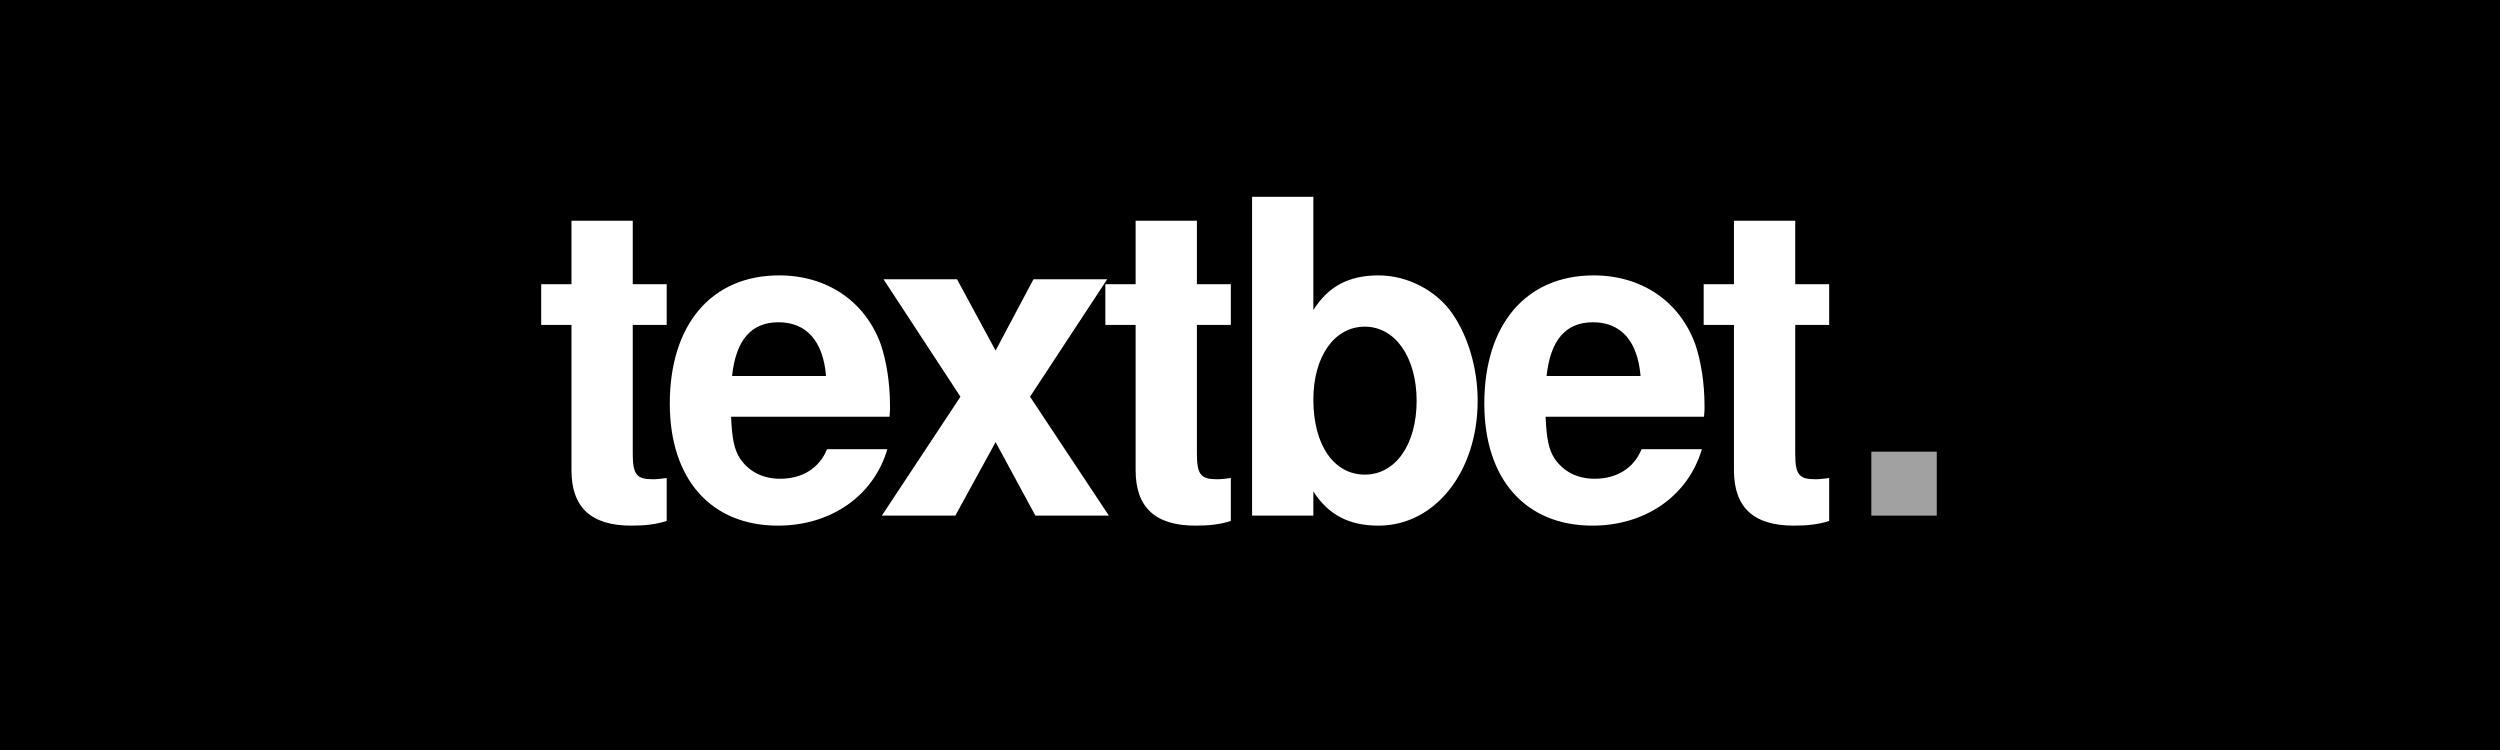
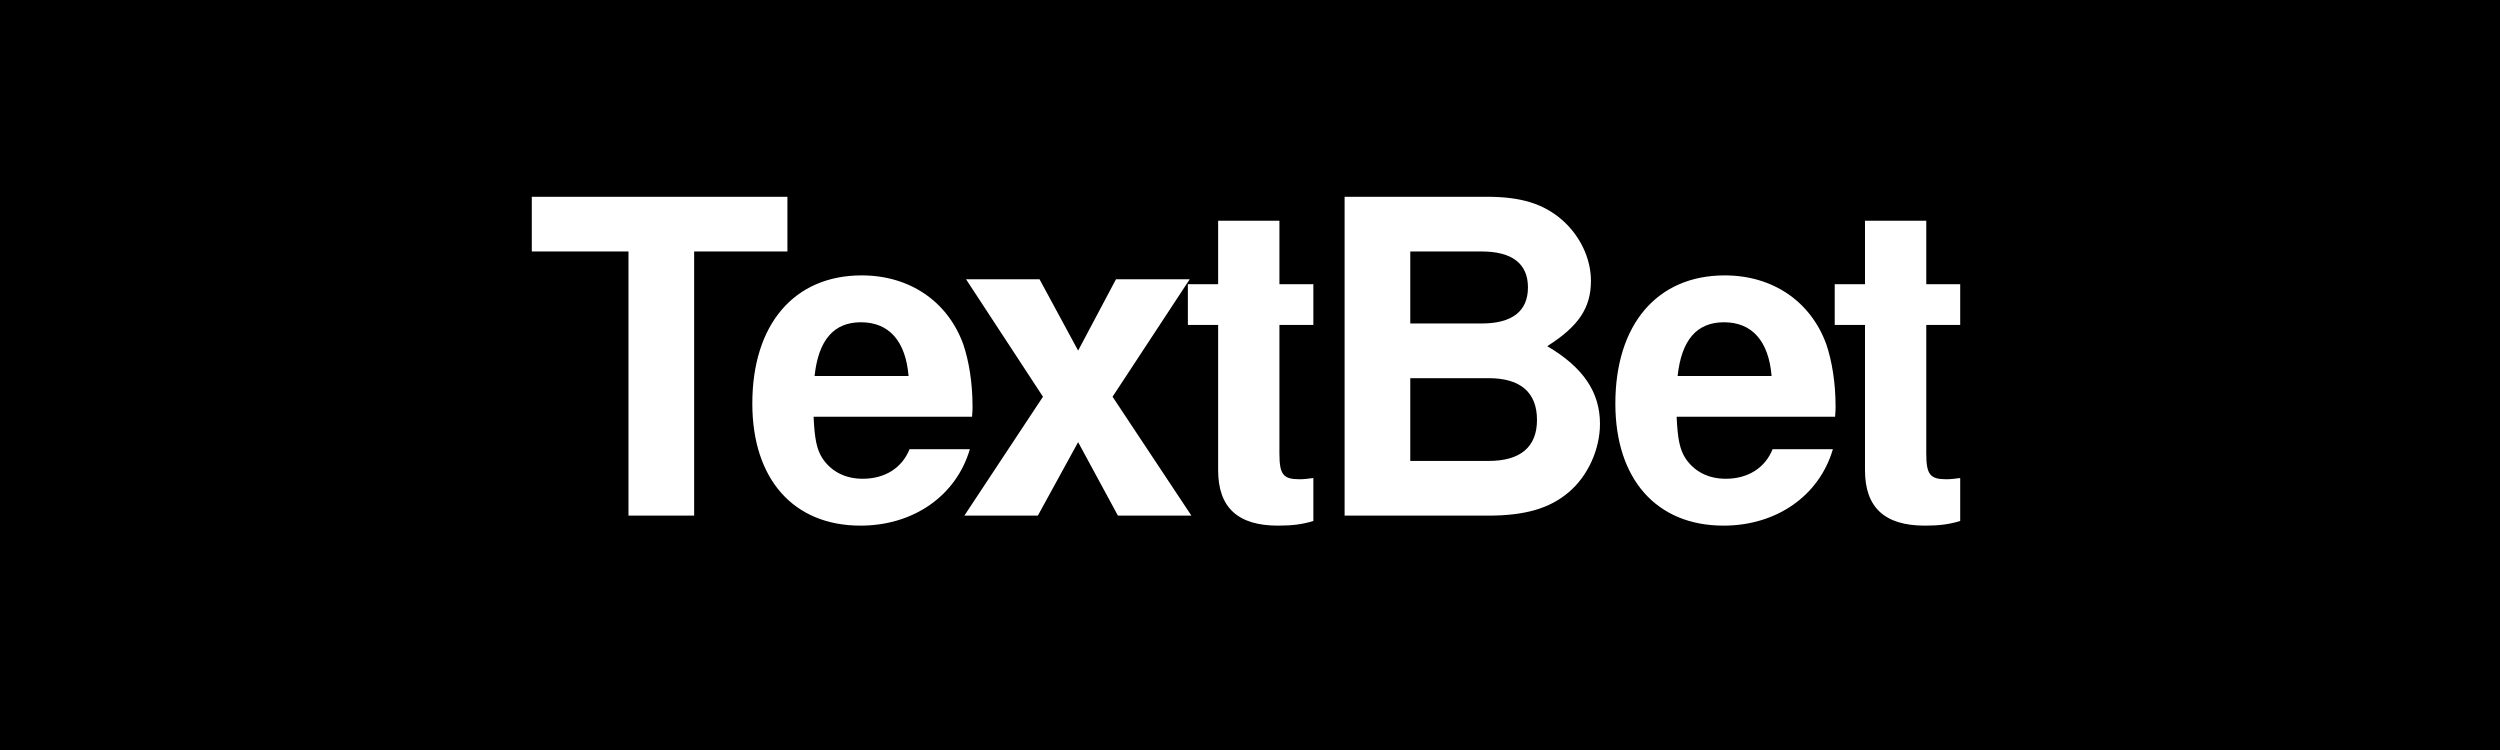
- <svg xmlns="http://www.w3.org/2000/svg" viewBox="0 0 160 48" width="160" height="48" role="img" aria-label="textbet">
+ <svg xmlns="http://www.w3.org/2000/svg" viewBox="0 0 160 48" width="160" height="48" role="img" aria-label="TextBet">
  <rect width="160" height="48" fill="#000" />
-   <text x="80" y="33" text-anchor="middle" font-family="Geist, Helvetica, Arial, sans-serif" font-size="28" font-weight="700" letter-spacing="-1.2" fill="#fff">textbet<tspan fill="#A1A1A1">.</tspan>
-   </text>
+   <text x="80" y="33" text-anchor="middle" font-family="Geist, Helvetica, Arial, sans-serif" font-size="28" font-weight="700" letter-spacing="-1.2" fill="#fff">TextBet</text>
</svg>
